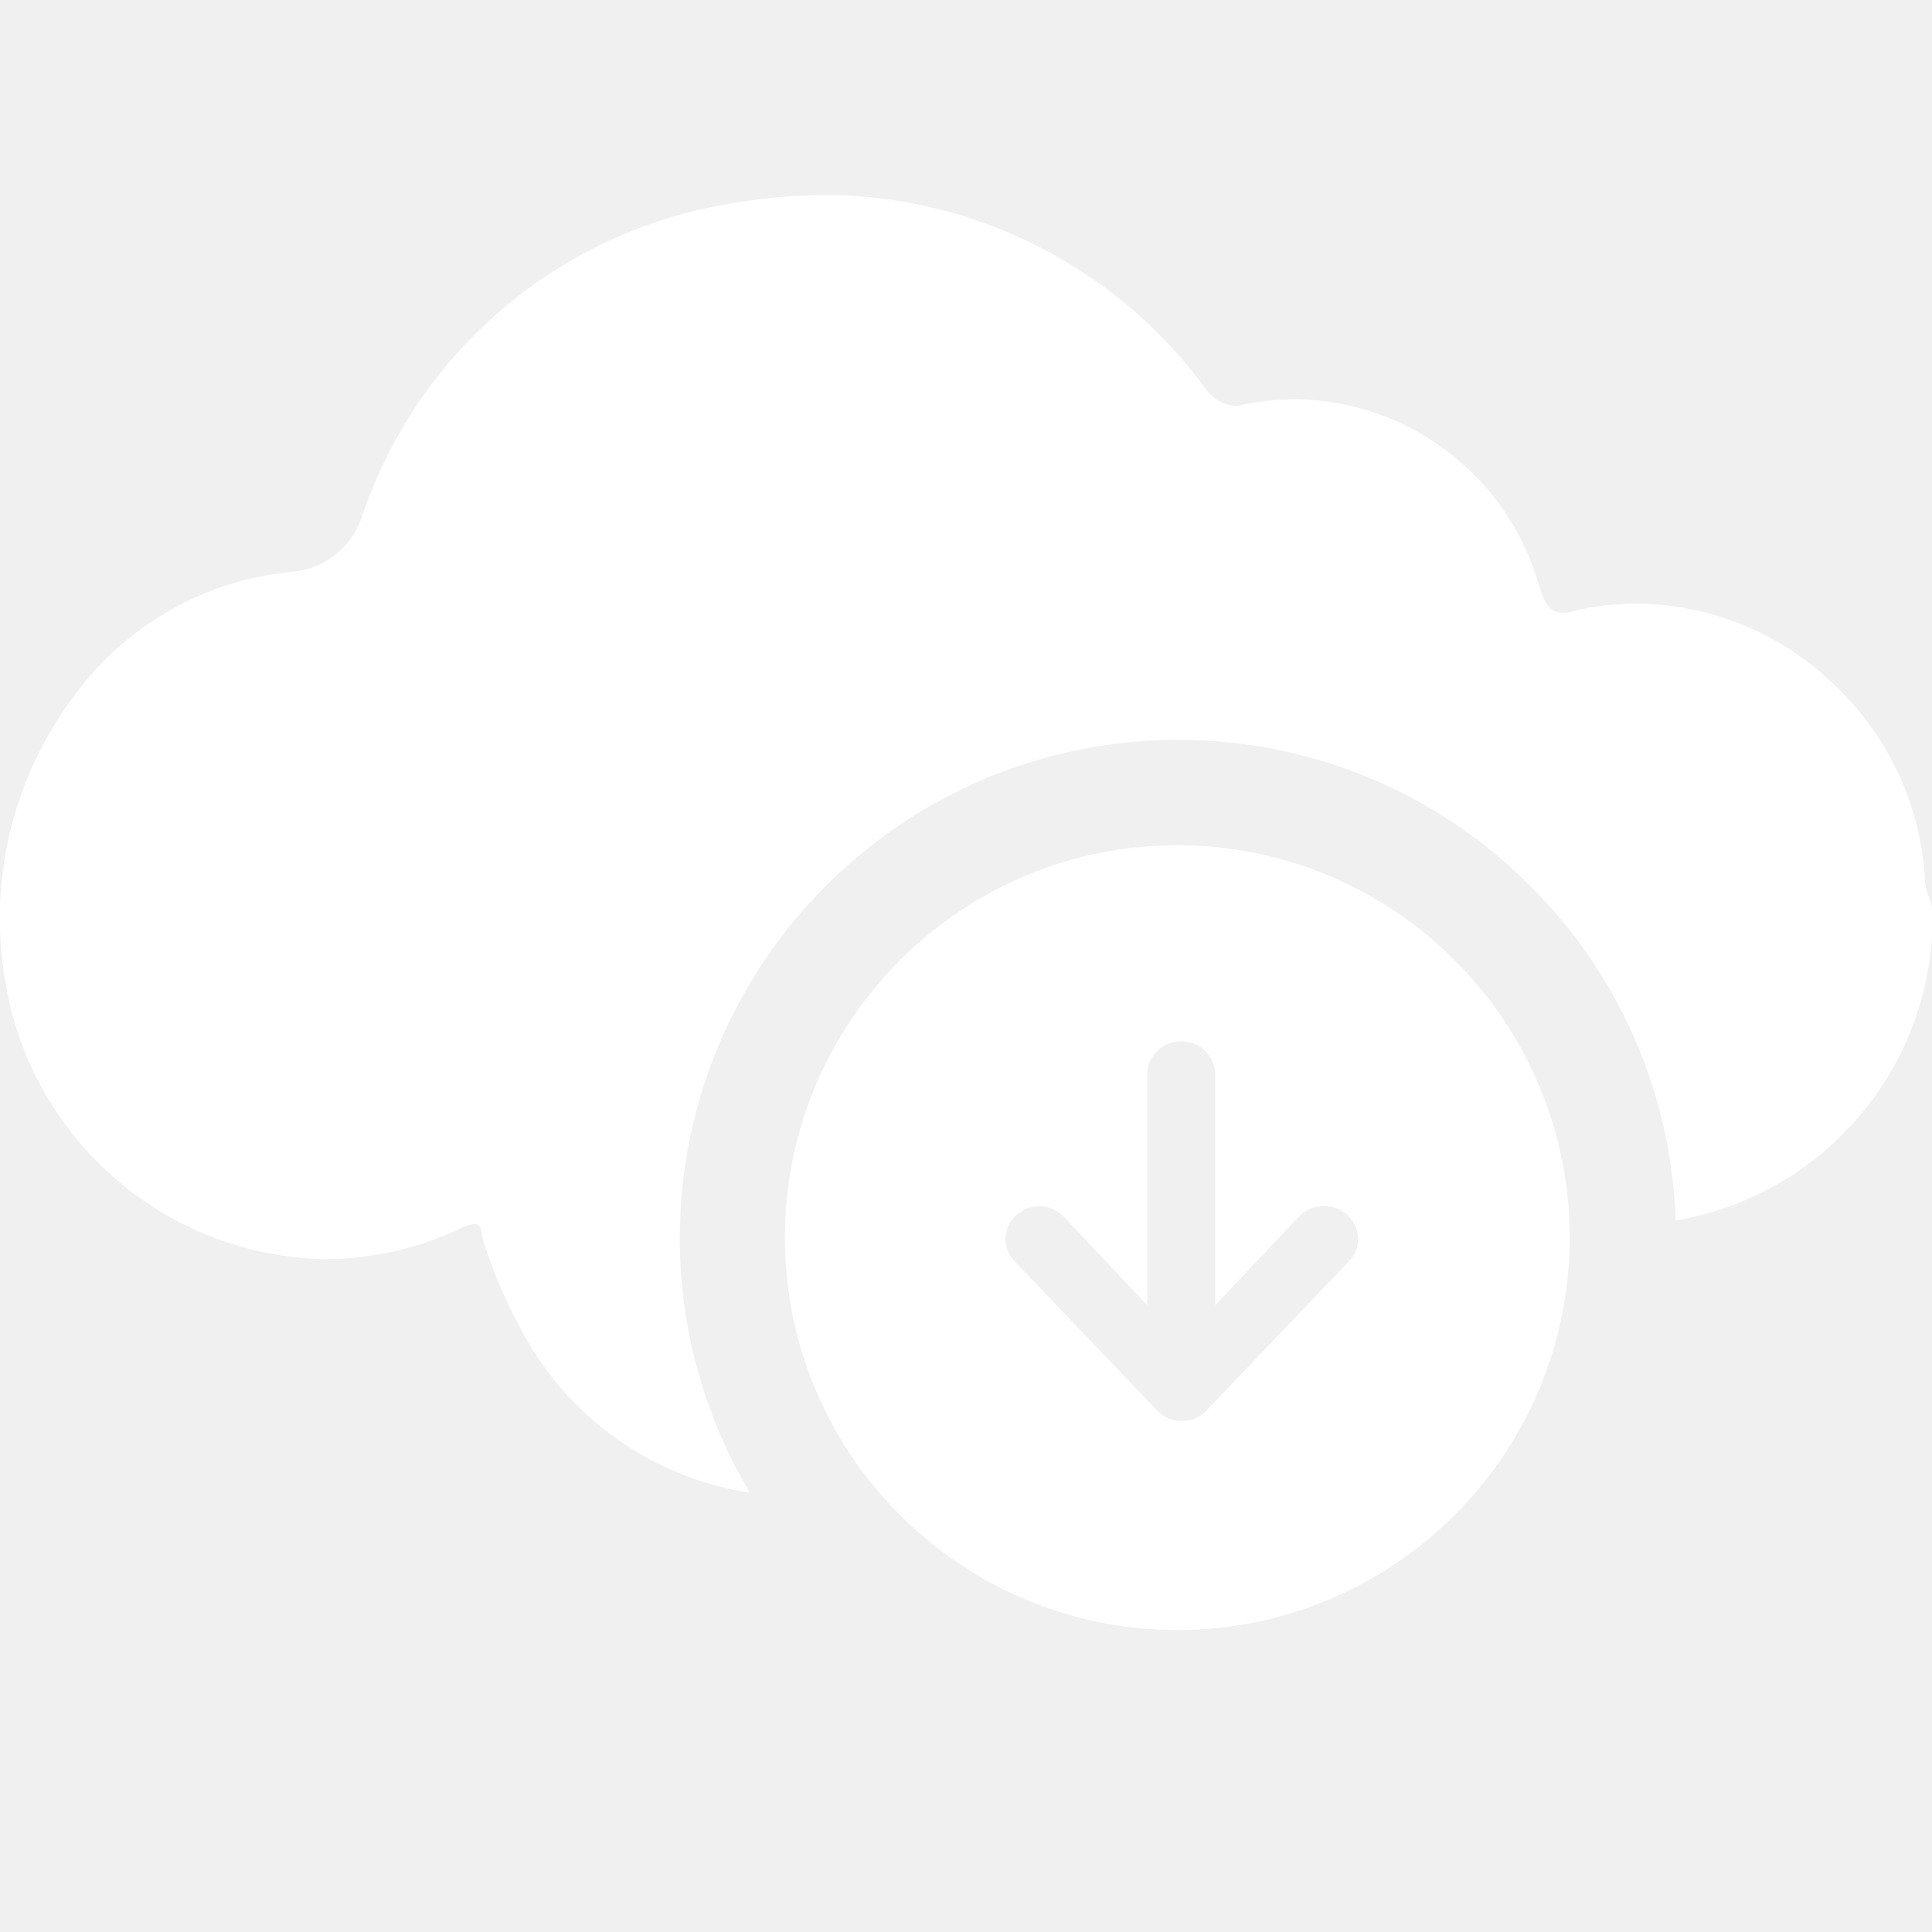
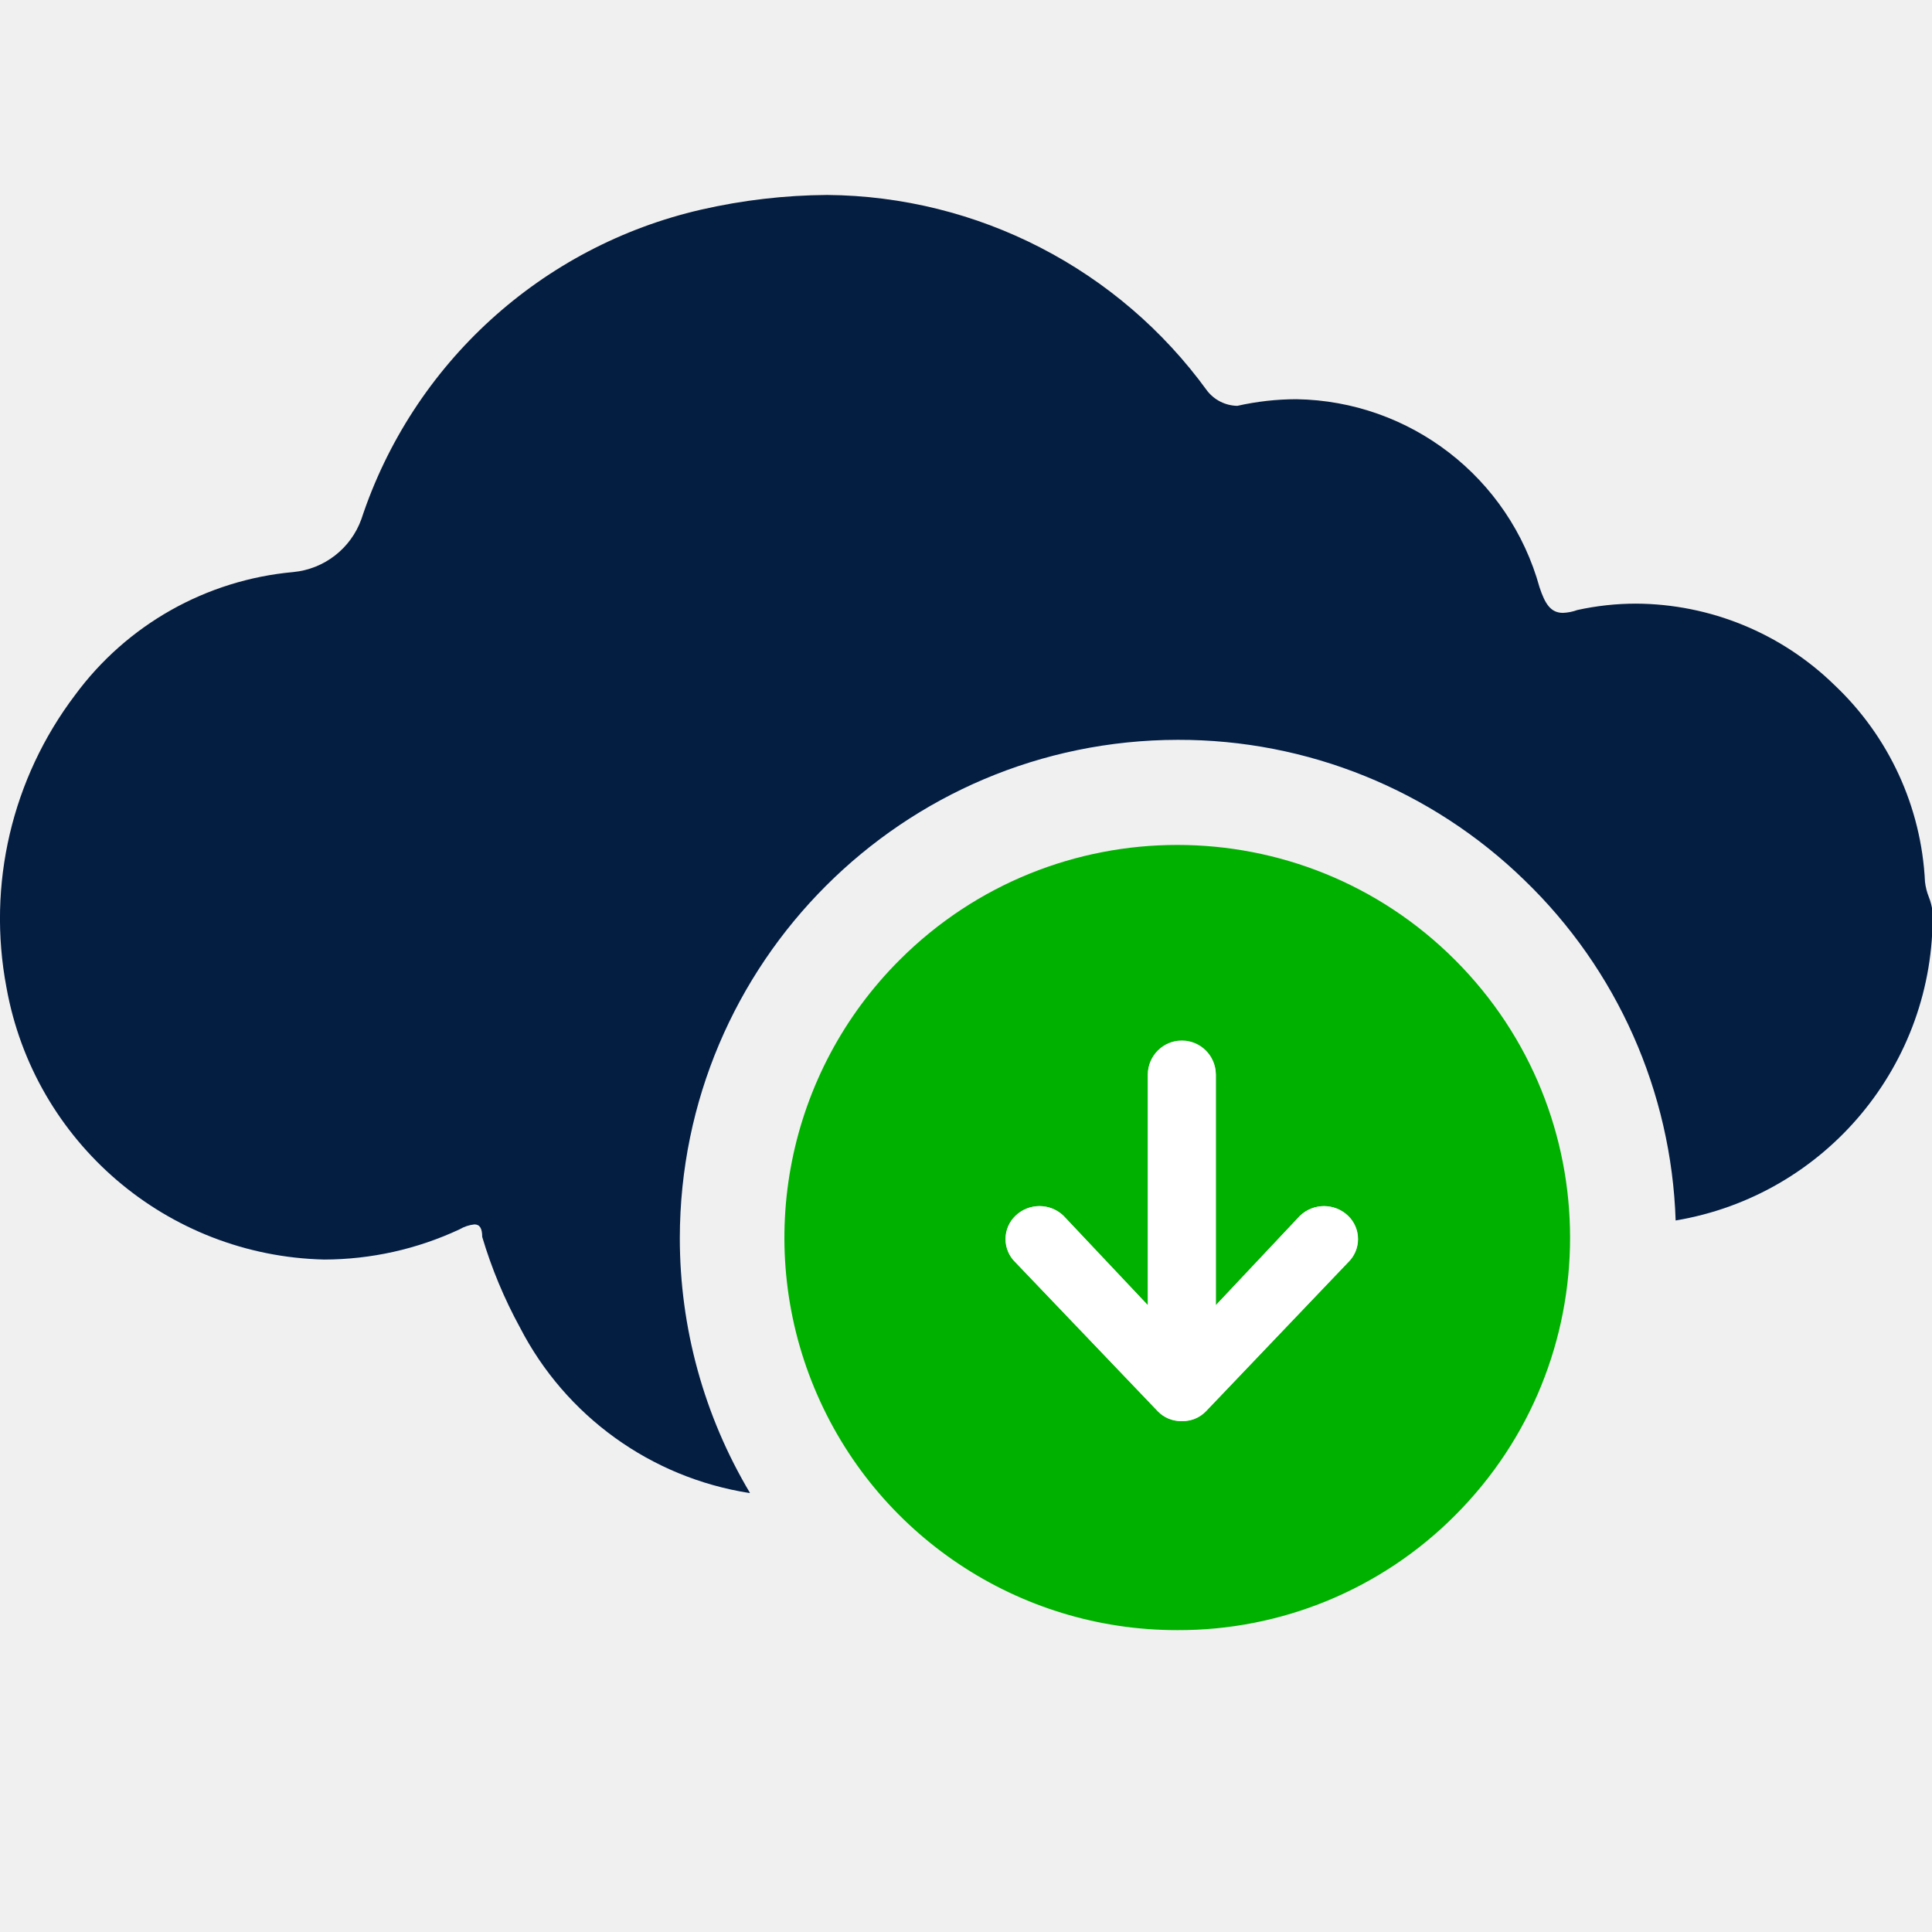
<svg xmlns="http://www.w3.org/2000/svg" width="32" height="32" viewBox="0 0 32 32">
  <defs>
-     <clipPath id="clip-Artboard_11">
+     <clipPath id="clip-Artboard_8">
      <rect width="32" height="32" />
    </clipPath>
  </defs>
-   <g id="Artboard_11" data-name="Artboard – 11" clip-path="url(#clip-Artboard_11)">
-     <path id="Union_2" data-name="Union 2" d="M-688,304.27a6.507,6.507,0,0,1,6.5-6.5,6.507,6.507,0,0,1,6.5,6.5,6.507,6.507,0,0,1-6.5,6.5A6.506,6.506,0,0,1-688,304.27Zm3.821-.363a.529.529,0,0,0-.166.384.531.531,0,0,0,.166.387l2.356,2.467a.525.525,0,0,0,.394.161h.007a.527.527,0,0,0,.393-.161l2.357-2.467a.537.537,0,0,0,.165-.387.539.539,0,0,0-.165-.384.569.569,0,0,0-.4-.159.567.567,0,0,0-.4.159l-1.4,1.482v-3.823a.556.556,0,0,0-.562-.546.549.549,0,0,0-.563.546v3.823l-1.4-1.482a.569.569,0,0,0-.4-.159A.567.567,0,0,0-684.178,303.908Zm-4.412,4.587a5.177,5.177,0,0,1-3.8-2.742,7.682,7.682,0,0,1-.625-1.5c0-.141-.041-.207-.129-.207a.621.621,0,0,0-.247.082,5.313,5.313,0,0,1-2.241.5,5.474,5.474,0,0,1-5.263-4.505,6.13,6.13,0,0,1,1.136-4.842,5.05,5.05,0,0,1,3.616-2.039,1.334,1.334,0,0,0,1.126-.875,7.754,7.754,0,0,1,5.629-5.128A9.648,9.648,0,0,1-687.3,287a7.853,7.853,0,0,1,6.294,3.243.645.645,0,0,0,.5.25,4.5,4.5,0,0,1,.977-.11A4.247,4.247,0,0,1-675.5,293.5c.089.267.181.422.387.422a.772.772,0,0,0,.239-.047,4.56,4.56,0,0,1,.975-.106,4.738,4.738,0,0,1,3.284,1.348,4.794,4.794,0,0,1,1.5,3.26.946.946,0,0,0,.063.25.966.966,0,0,1,.062.25,5.1,5.1,0,0,1-4.256,5.108,8.2,8.2,0,0,0-2.507-5.638,8.2,8.2,0,0,0-5.737-2.322,8.259,8.259,0,0,0-8.25,8.25,8.239,8.239,0,0,0,1.161,4.222v0Z" transform="translate(701 -283.771)" fill="#fff" />
+   <g id="Artboard_8" data-name="Artboard – 8" clip-path="url(#clip-Artboard_8)">
+     <path id="Subtraction_41" data-name="Subtraction 41" d="M-769.588,116.5h0a5.175,5.175,0,0,1-3.8-2.742,7.7,7.7,0,0,1-.625-1.5c0-.142-.041-.207-.129-.207a.615.615,0,0,0-.247.082,5.319,5.319,0,0,1-2.241.5,5.475,5.475,0,0,1-5.263-4.506,6.129,6.129,0,0,1,1.135-4.842,5.052,5.052,0,0,1,3.617-2.039,1.334,1.334,0,0,0,1.126-.875,7.755,7.755,0,0,1,5.629-5.128A9.657,9.657,0,0,1-768.3,95a7.854,7.854,0,0,1,6.294,3.243.647.647,0,0,0,.5.25,4.513,4.513,0,0,1,.977-.11A4.247,4.247,0,0,1-756.5,101.5c.089.267.181.422.387.422a.776.776,0,0,0,.238-.047,4.551,4.551,0,0,1,.975-.106,4.74,4.74,0,0,1,3.284,1.348,4.8,4.8,0,0,1,1.5,3.26.971.971,0,0,0,.063.25.973.973,0,0,1,.063.25,5.1,5.1,0,0,1-4.256,5.109,8.206,8.206,0,0,0-2.507-5.639,8.207,8.207,0,0,0-5.737-2.322,8.26,8.26,0,0,0-8.25,8.25,8.239,8.239,0,0,0,1.161,4.222Z" transform="translate(782 -91.771)" fill="#041e42" />
+     <g id="Group_60" data-name="Group 60">
+       <path id="Path_179" data-name="Path 179" d="M6.5,13A6.5,6.5,0,0,1,1.9,1.9,6.5,6.5,0,1,1,11.1,11.1,6.457,6.457,0,0,1,6.5,13ZM4.219,5.977a.568.568,0,0,0-.4.16.534.534,0,0,0,0,.772L6.178,9.376a.528.528,0,0,0,.394.161h.007a.528.528,0,0,0,.394-.161L9.329,6.909a.534.534,0,0,0,0-.772.575.575,0,0,0-.795,0L7.138,7.62V3.8a.555.555,0,0,0-.563-.547.549.549,0,0,0-.563.547V7.62l-1.4-1.483A.568.568,0,0,0,4.219,5.977Z" transform="translate(13 14)" fill="#00b100" />
+       <path id="Icon_ionic-md-arrow-round-down" data-name="Icon ionic-md-arrow-round-down" d="M6.495,9.291l2.357,2.467a.531.531,0,0,0,.394.161h.007a.531.531,0,0,0,.394-.161L12,9.291a.534.534,0,0,0,0-.772.575.575,0,0,0-.795,0L9.812,10V6.179a.563.563,0,0,0-1.126,0V10L7.29,8.519a.575.575,0,0,0-.795,0A.534.534,0,0,0,6.495,9.291Z" transform="translate(10.326 11.618)" fill="#fff" />
+     </g>
  </g>
</svg>
